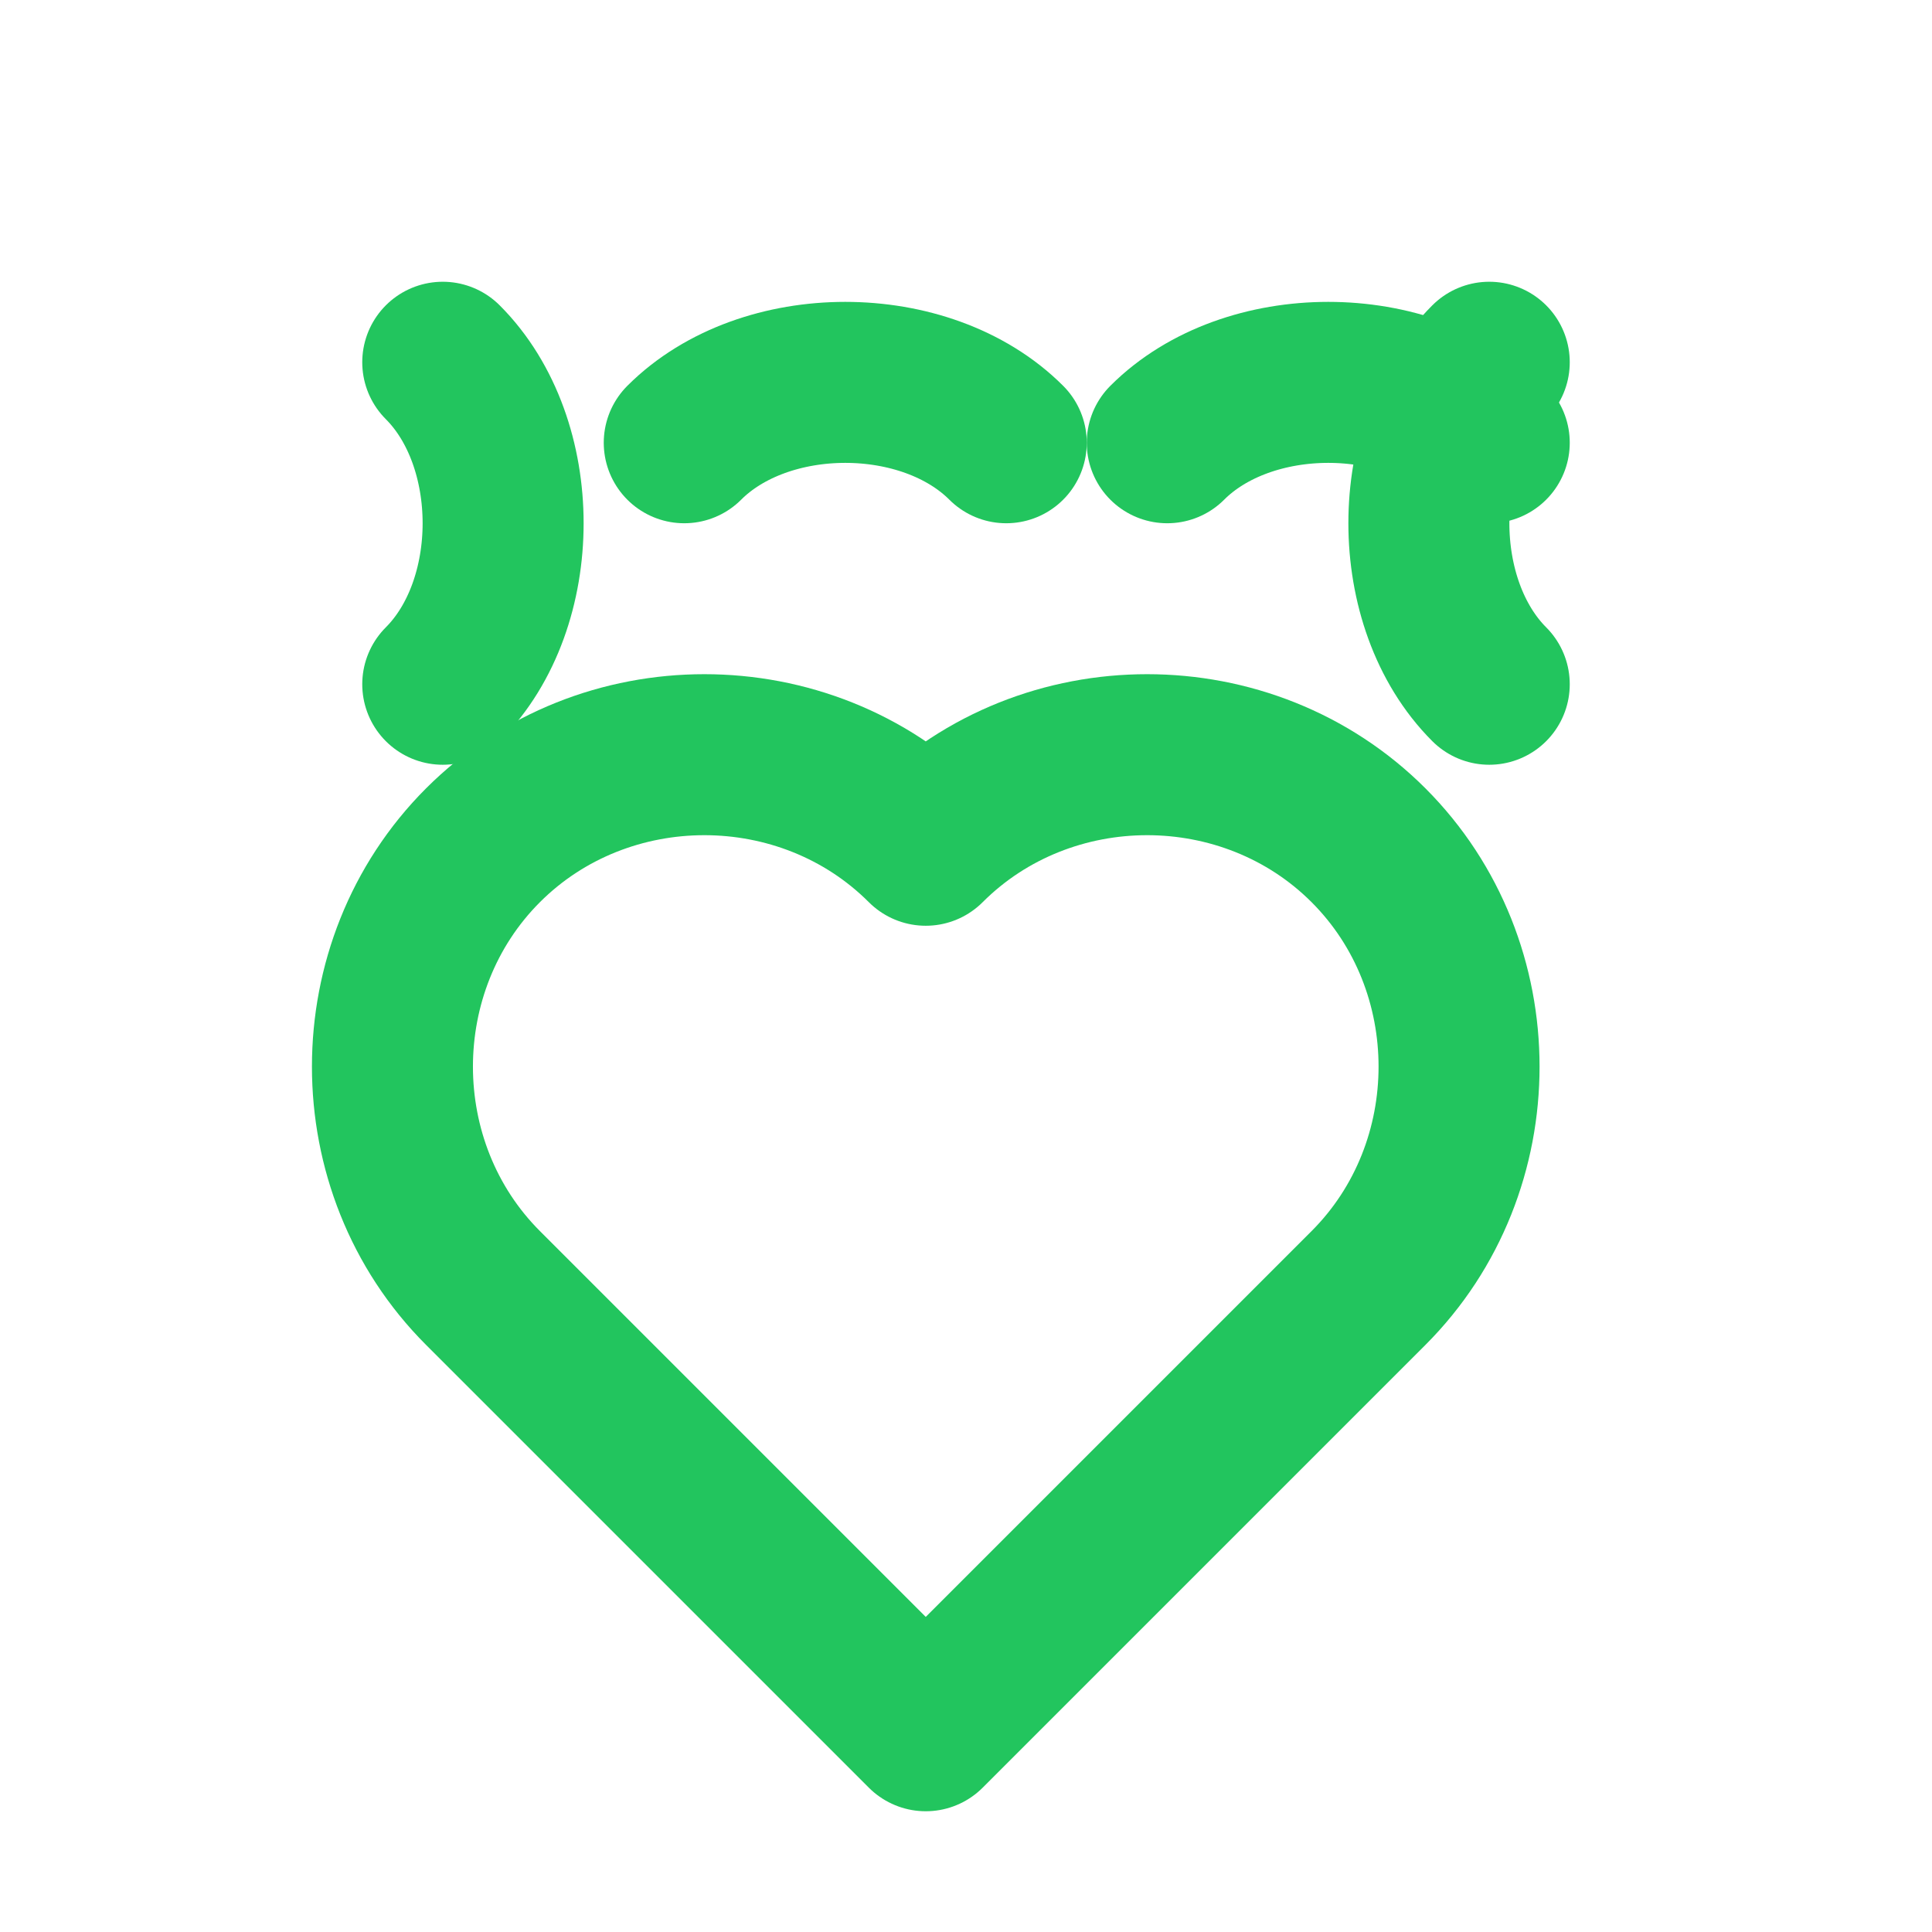
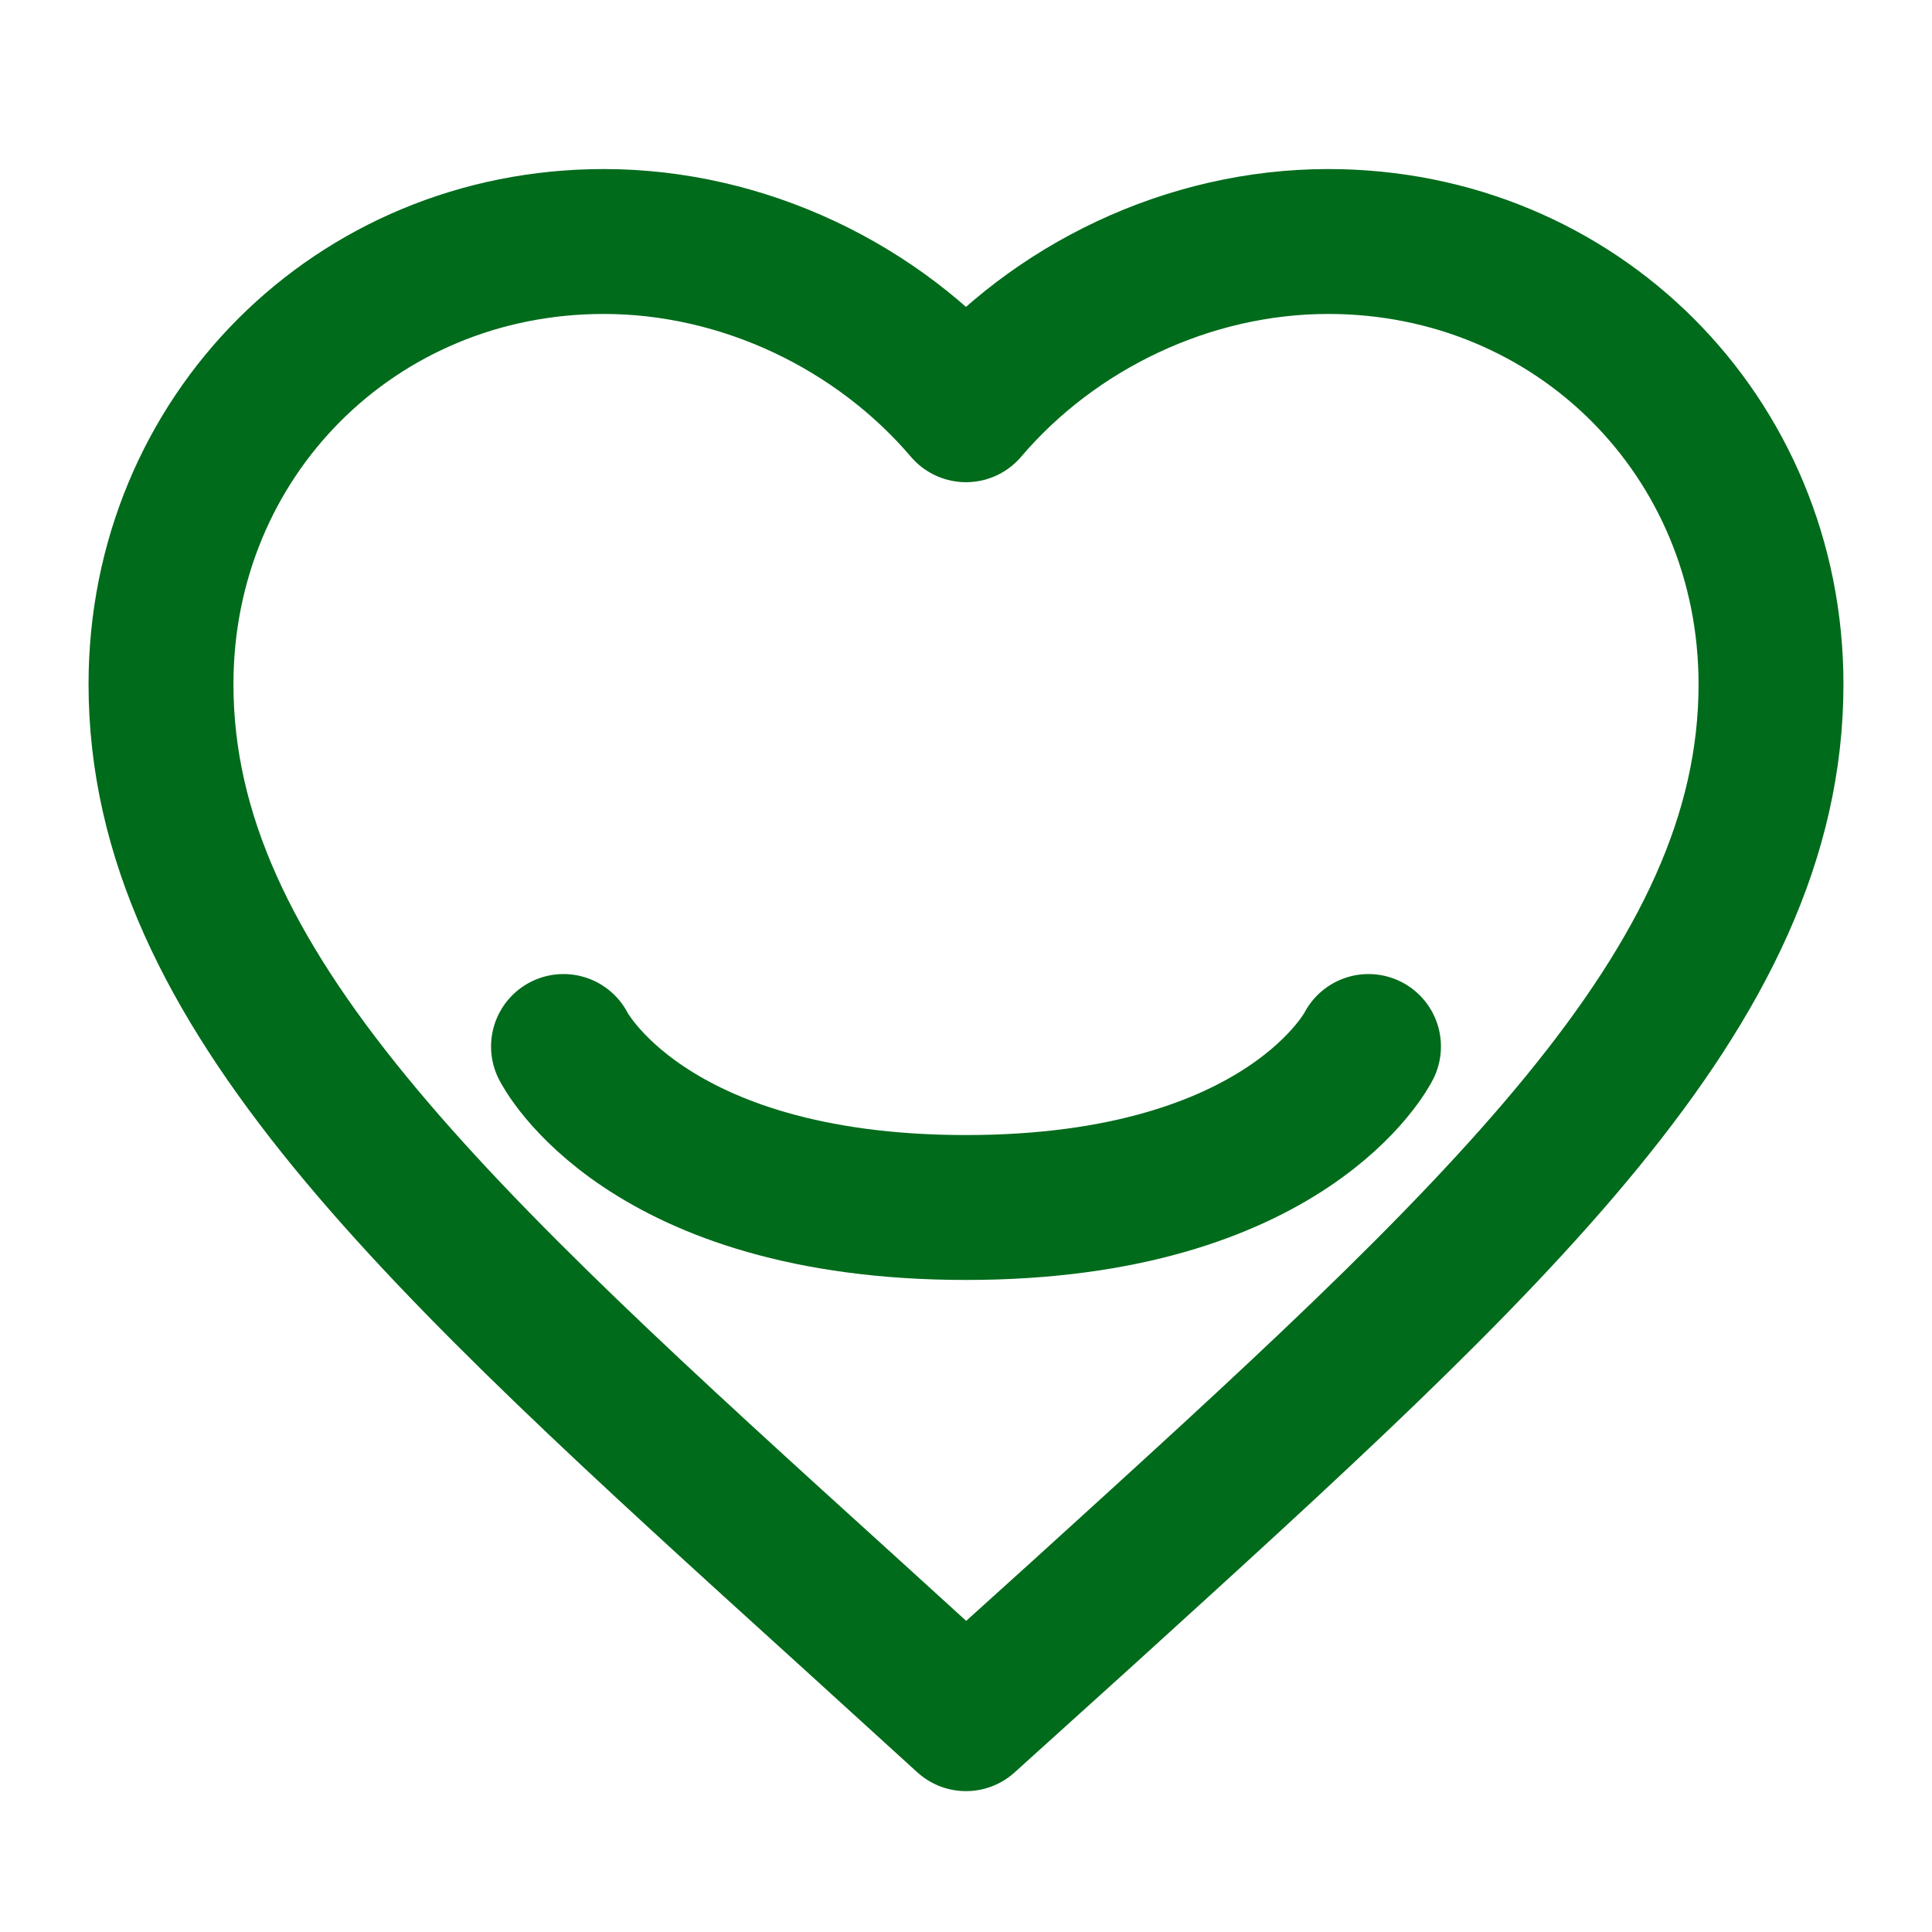
- <svg xmlns="http://www.w3.org/2000/svg" viewBox="0 0 24 24" fill="none" stroke="#22C55E" stroke-width="2" stroke-linecap="round" stroke-linejoin="round">
-   <path d="M11.5 10.5c1.5-1.5 4-1.5 5.5 0s1.5 4 0 5.5l-5.5 5.5-5.5-5.5c-1.5-1.5-1.5-4 0-5.5s4-1.5 5.5 0" />
-   <path d="M8.5 5.5c1-1 3-1 4 0" />
-   <path d="M14.5 5.5c1-1 3-1 4 0" />
-   <path d="M5.5 8.5c1-1 1-3 0-4" />
-   <path d="M18.5 4.5c-1 1-1 3 0 4" />
+ <svg xmlns="http://www.w3.org/2000/svg" viewBox="0 0 24 24" fill="none" stroke="#006b1b" stroke-width="1.8" stroke-linecap="round" stroke-linejoin="round">
+   <path d="M12 21.35l-1.45-1.32C5.4 15.36 2 12.28 2 8.5 2 5.42 4.42 3 7.5 3c1.74 0 3.41.81 4.5 2.09C13.09 3.81 14.76 3 16.5 3 19.58 3 22 5.42 22 8.5c0 3.78-3.4 6.86-8.55 11.54L12 21.35z" />
+   <path d="M7 13C7 13 8 15 12 15C16 15 17 13 17 13" />
</svg>
